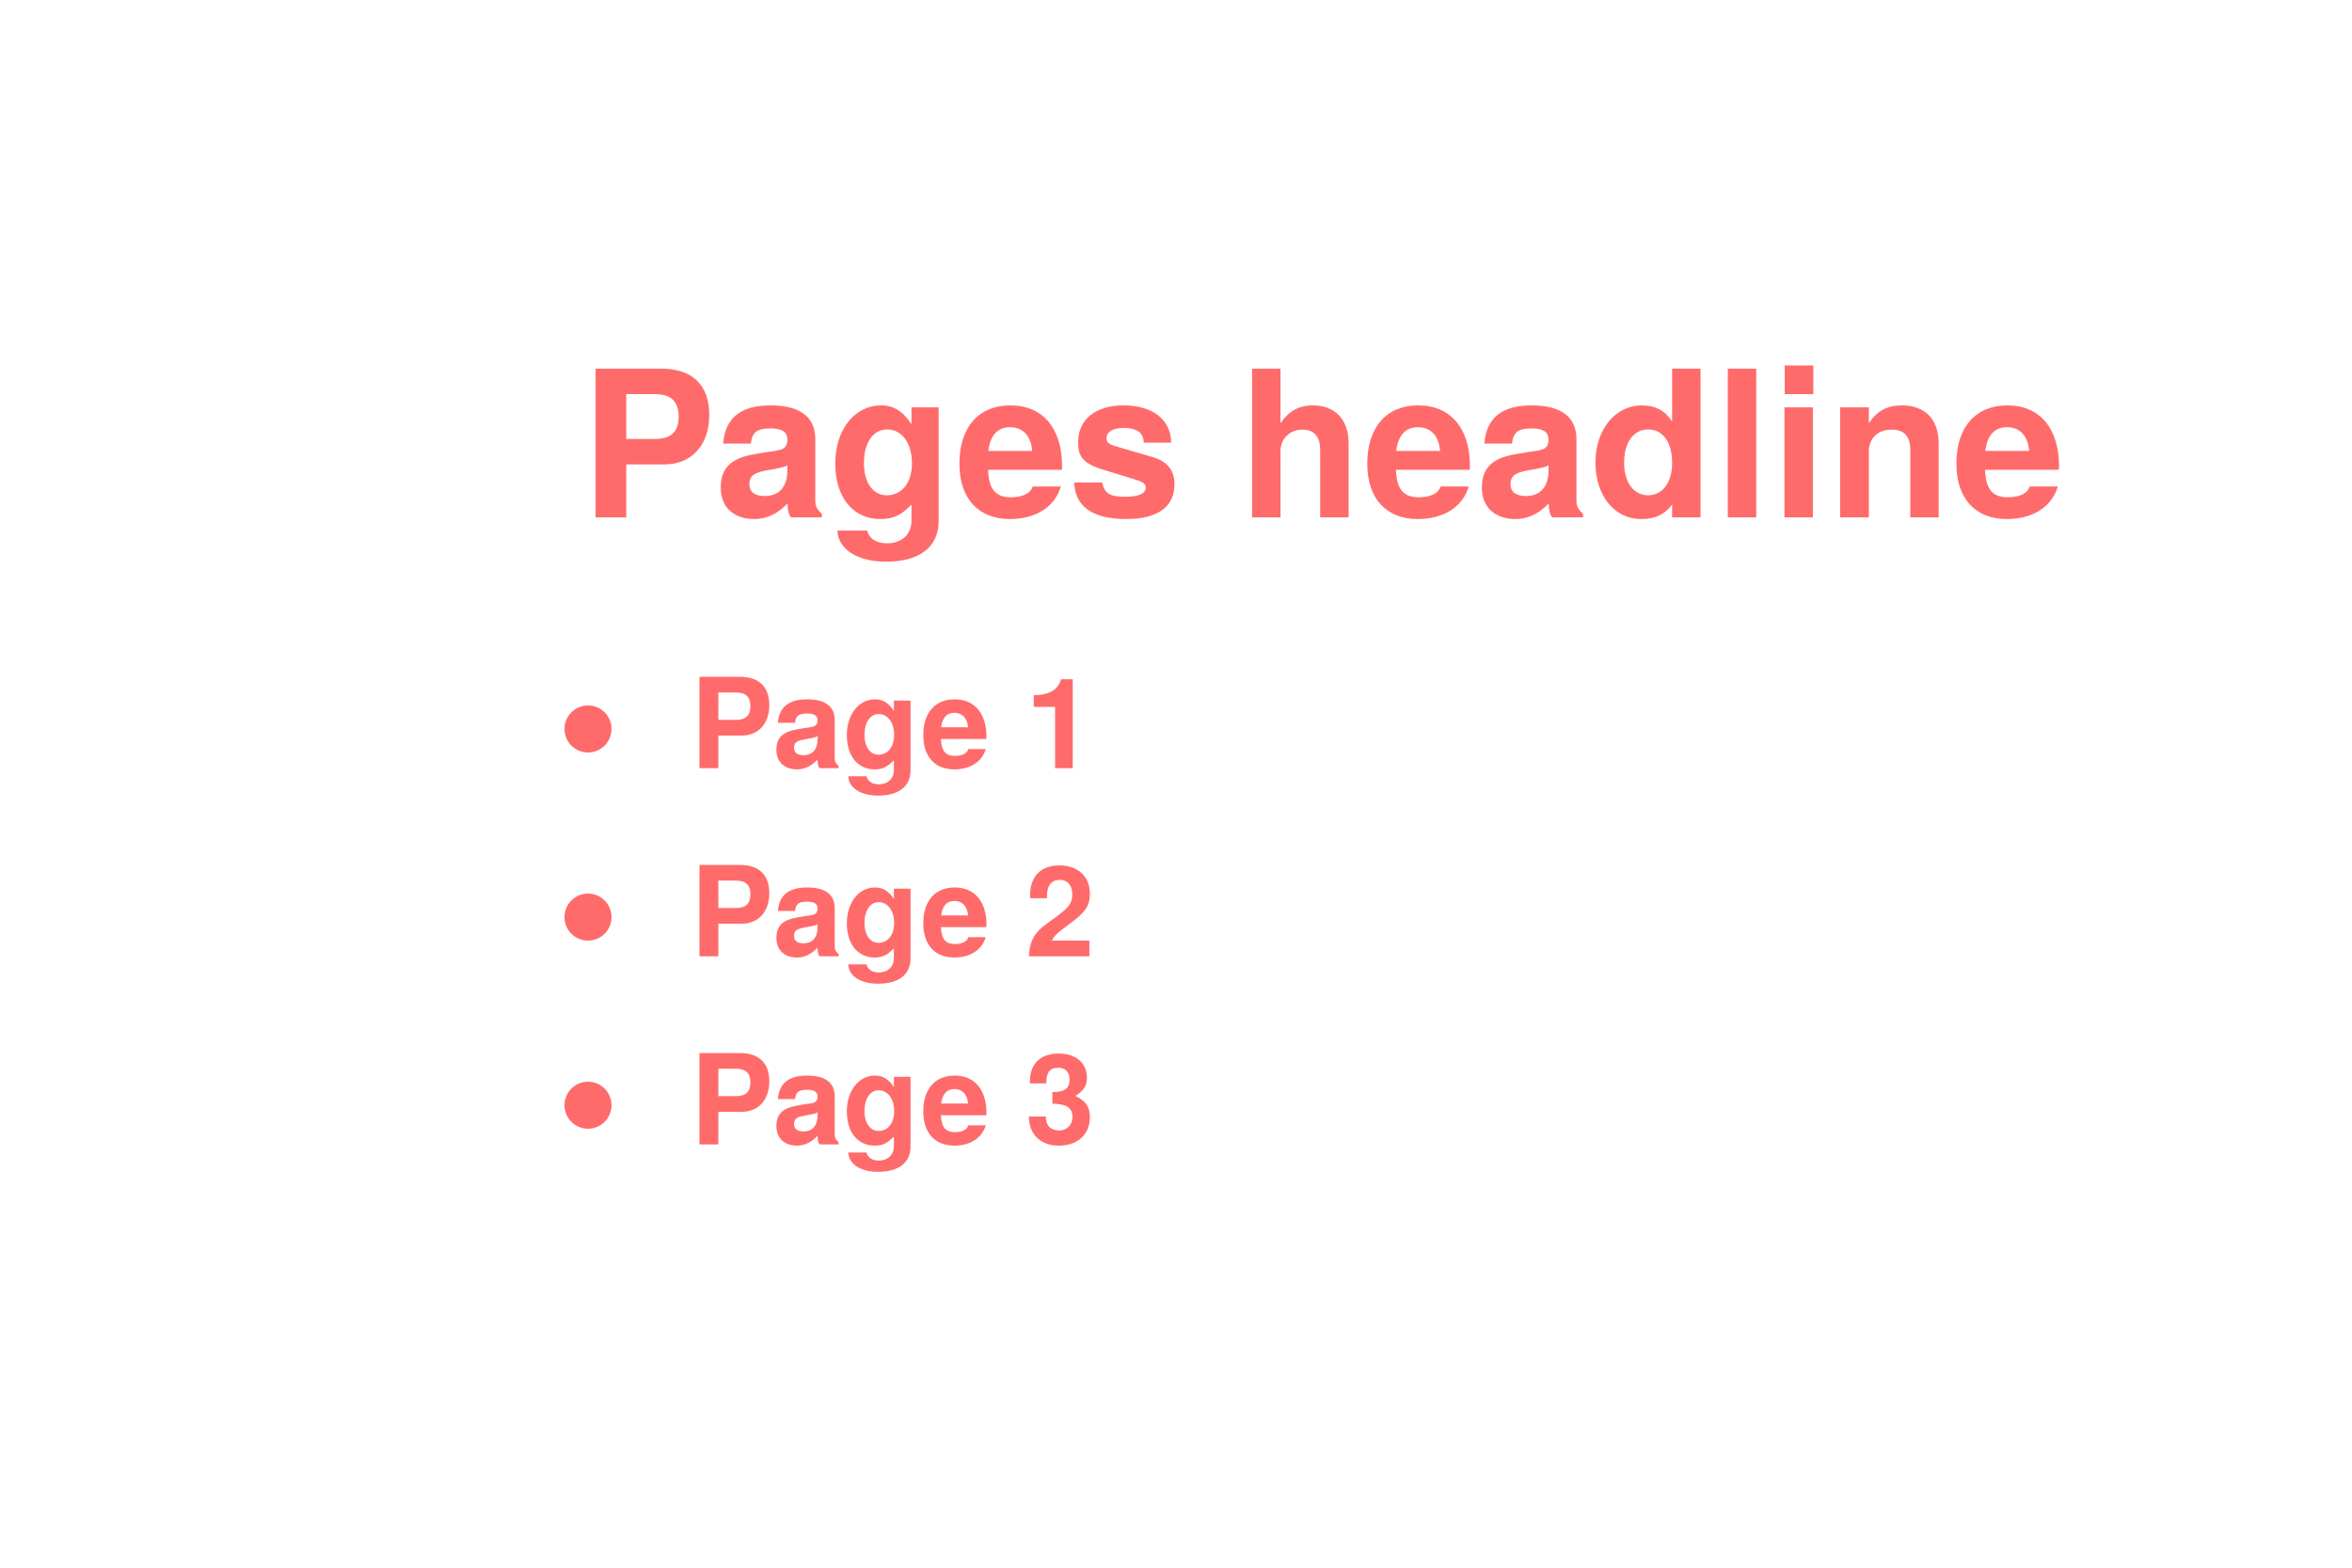
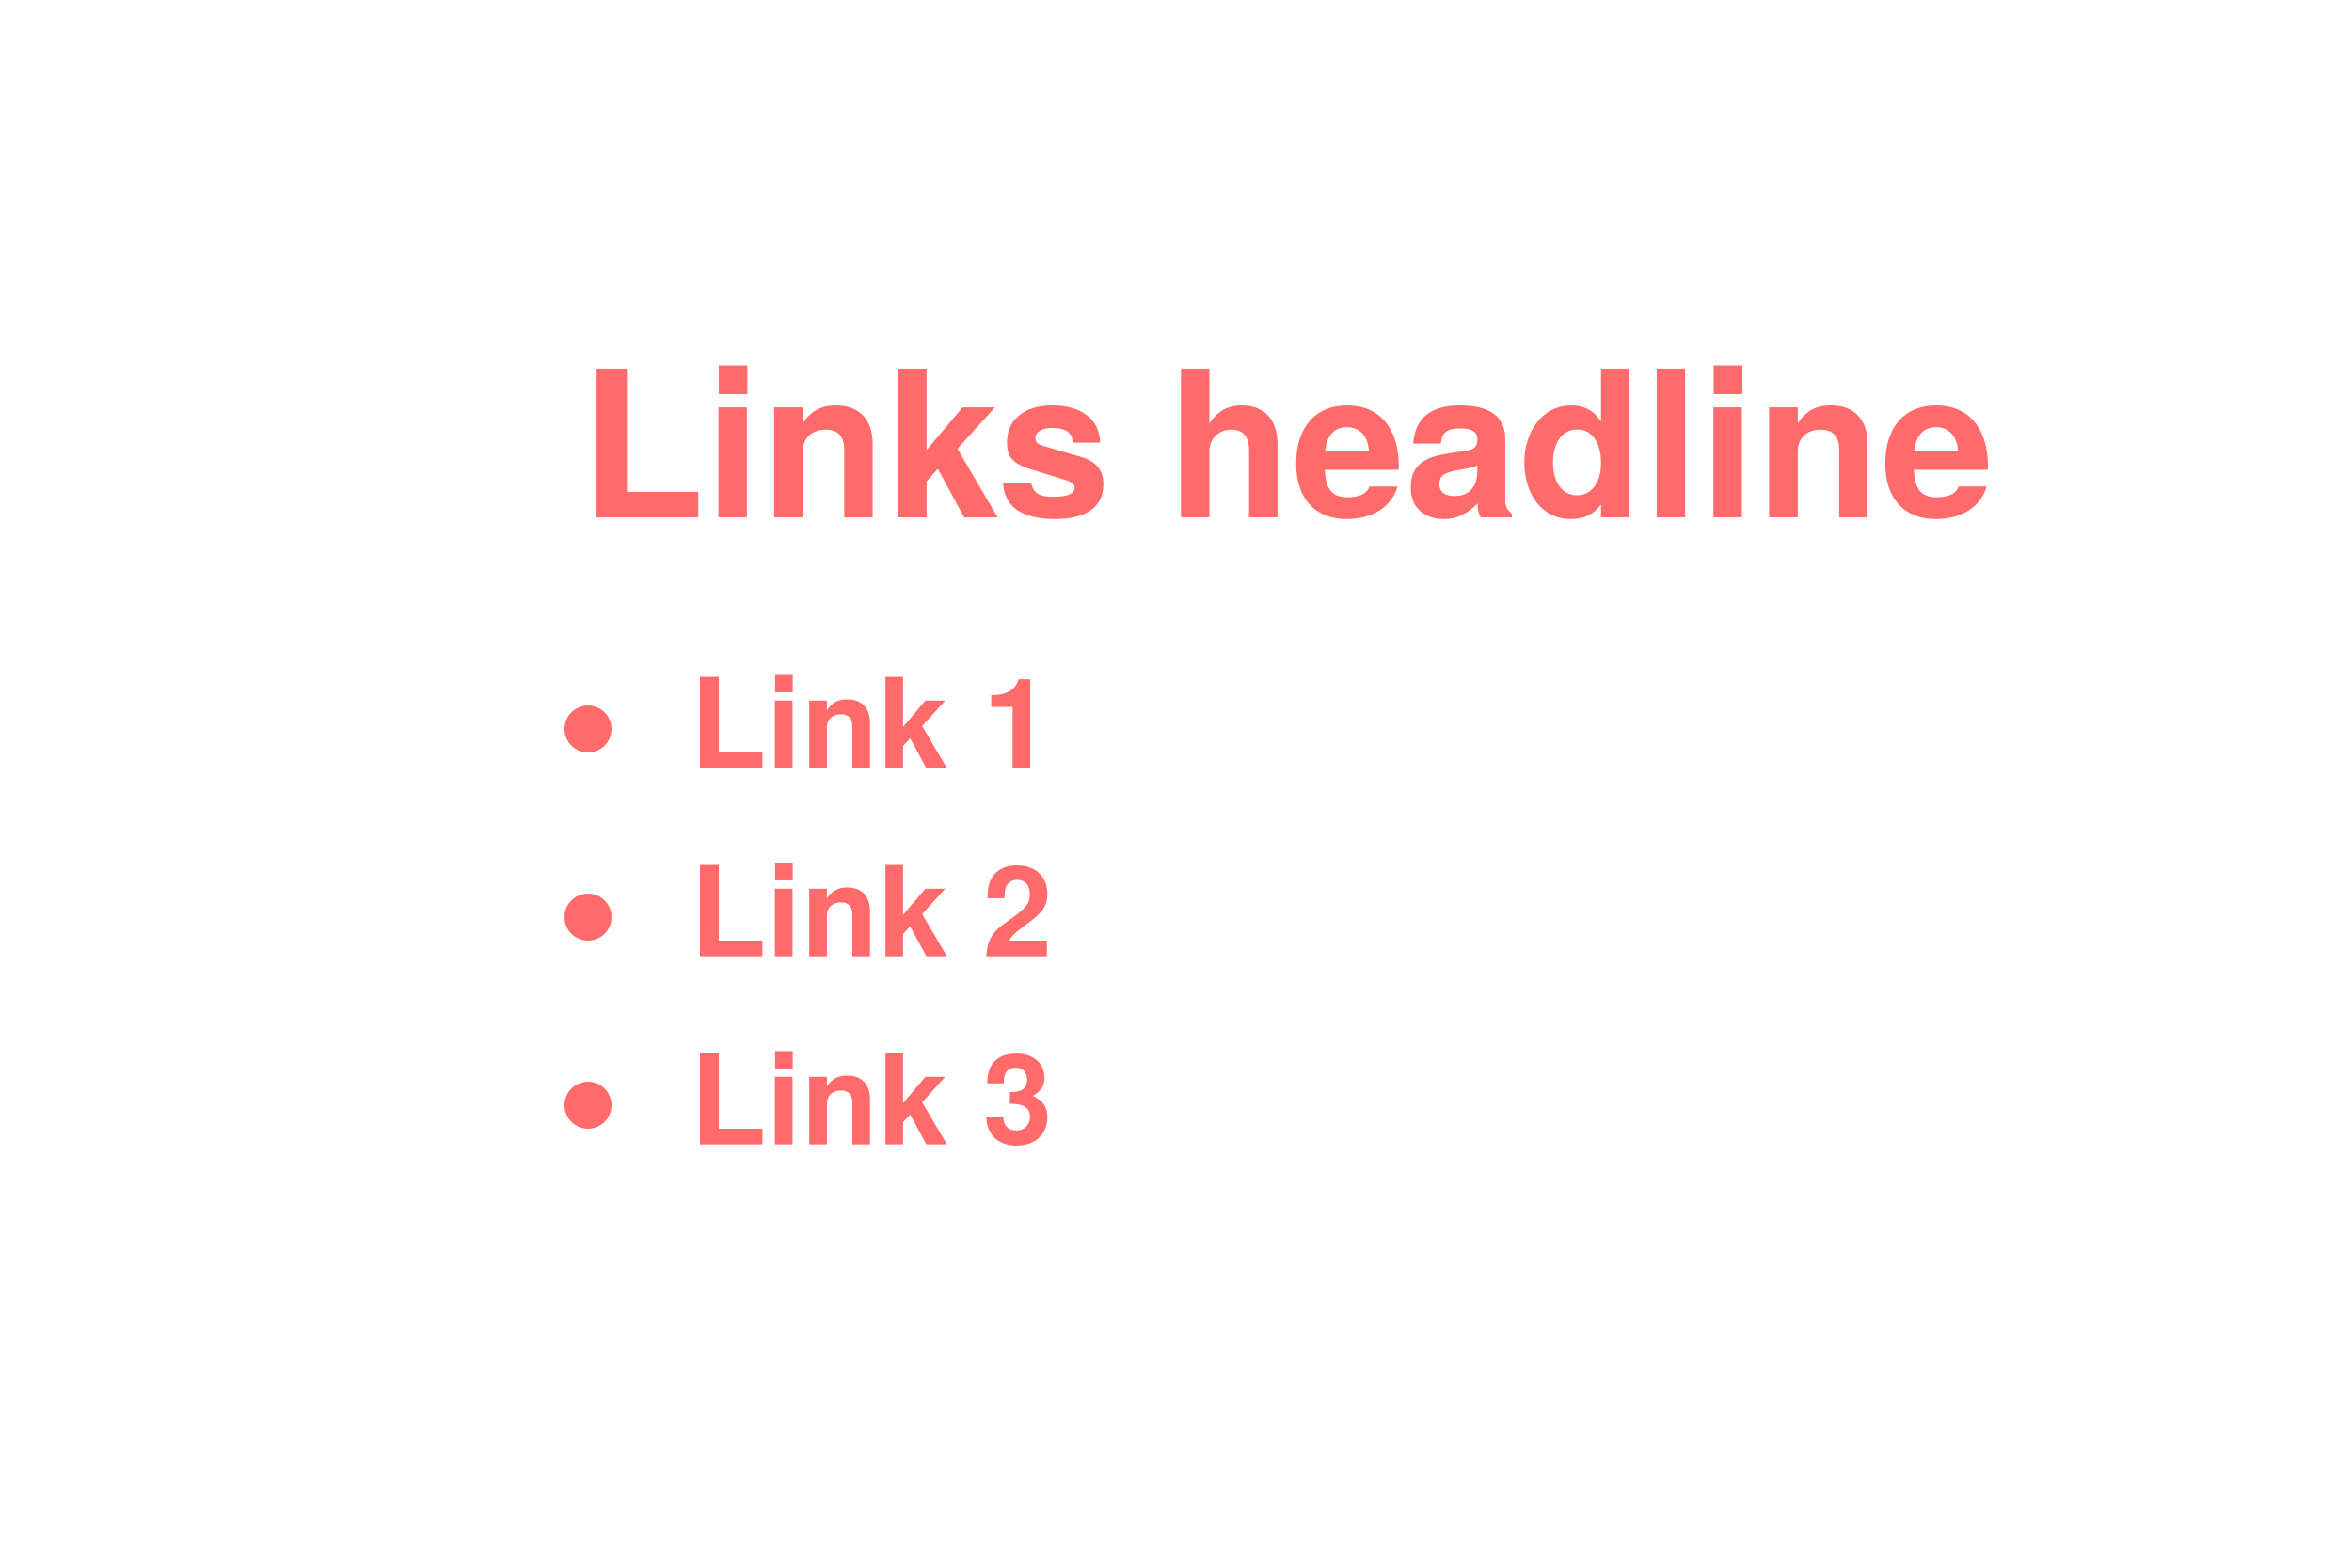
<svg xmlns="http://www.w3.org/2000/svg" width="150px" height="100px" viewBox="0 0 150 100" version="1.1">
  <defs />
-   <g id="Page-1" stroke="none" stroke-width="1" fill="none" fill-rule="evenodd">
-     <g id="pagelist_footer" fill="#FF6B6B">
+   <g id="Link-All" stroke="none" stroke-width="1" fill="none" fill-rule="evenodd">
+     <g id="linklist" fill="#FF6B6B">
      <g id="Group" transform="translate(36, 45)">
        <circle id="Oval" cx="1.5" cy="1.5" r="1.5" />
      </g>
      <g id="Group" transform="translate(36, 57)">
        <circle id="Oval" cx="1.5" cy="1.5" r="1.5" />
      </g>
      <g id="Group" transform="translate(36, 69)">
        <circle id="Oval" cx="1.5" cy="1.5" r="1.5" />
      </g>
-       <text id="Pages-headline" font-family="HelveticaNeue-CondensedBold, Helvetica Neue" font-size="13" font-style="condensed" font-weight="bold">
-         <tspan x="37" y="33">Pages headline</tspan>
+       <text id="Links-headline" font-family="HelveticaNeue-CondensedBold, Helvetica Neue" font-size="13" font-style="condensed" font-weight="bold">
+         <tspan x="37" y="33">Links headline</tspan>
      </text>
-       <text id="Page-1" font-family="HelveticaNeue-CondensedBold, Helvetica Neue" font-size="8" font-style="condensed" font-weight="bold">
-         <tspan x="44" y="49">Page 1</tspan>
+       <text id="Link-1" font-family="HelveticaNeue-CondensedBold, Helvetica Neue" font-size="8" font-style="condensed" font-weight="bold">
+         <tspan x="44" y="49">Link 1</tspan>
      </text>
-       <text id="Page-2" font-family="HelveticaNeue-CondensedBold, Helvetica Neue" font-size="8" font-style="condensed" font-weight="bold">
-         <tspan x="44" y="61">Page 2</tspan>
+       <text id="Link-2" font-family="HelveticaNeue-CondensedBold, Helvetica Neue" font-size="8" font-style="condensed" font-weight="bold">
+         <tspan x="44" y="61">Link 2</tspan>
      </text>
-       <text id="Page-3" font-family="HelveticaNeue-CondensedBold, Helvetica Neue" font-size="8" font-style="condensed" font-weight="bold">
-         <tspan x="44" y="73">Page 3</tspan>
+       <text id="Link-3" font-family="HelveticaNeue-CondensedBold, Helvetica Neue" font-size="8" font-style="condensed" font-weight="bold">
+         <tspan x="44" y="73">Link 3</tspan>
      </text>
    </g>
  </g>
</svg>
